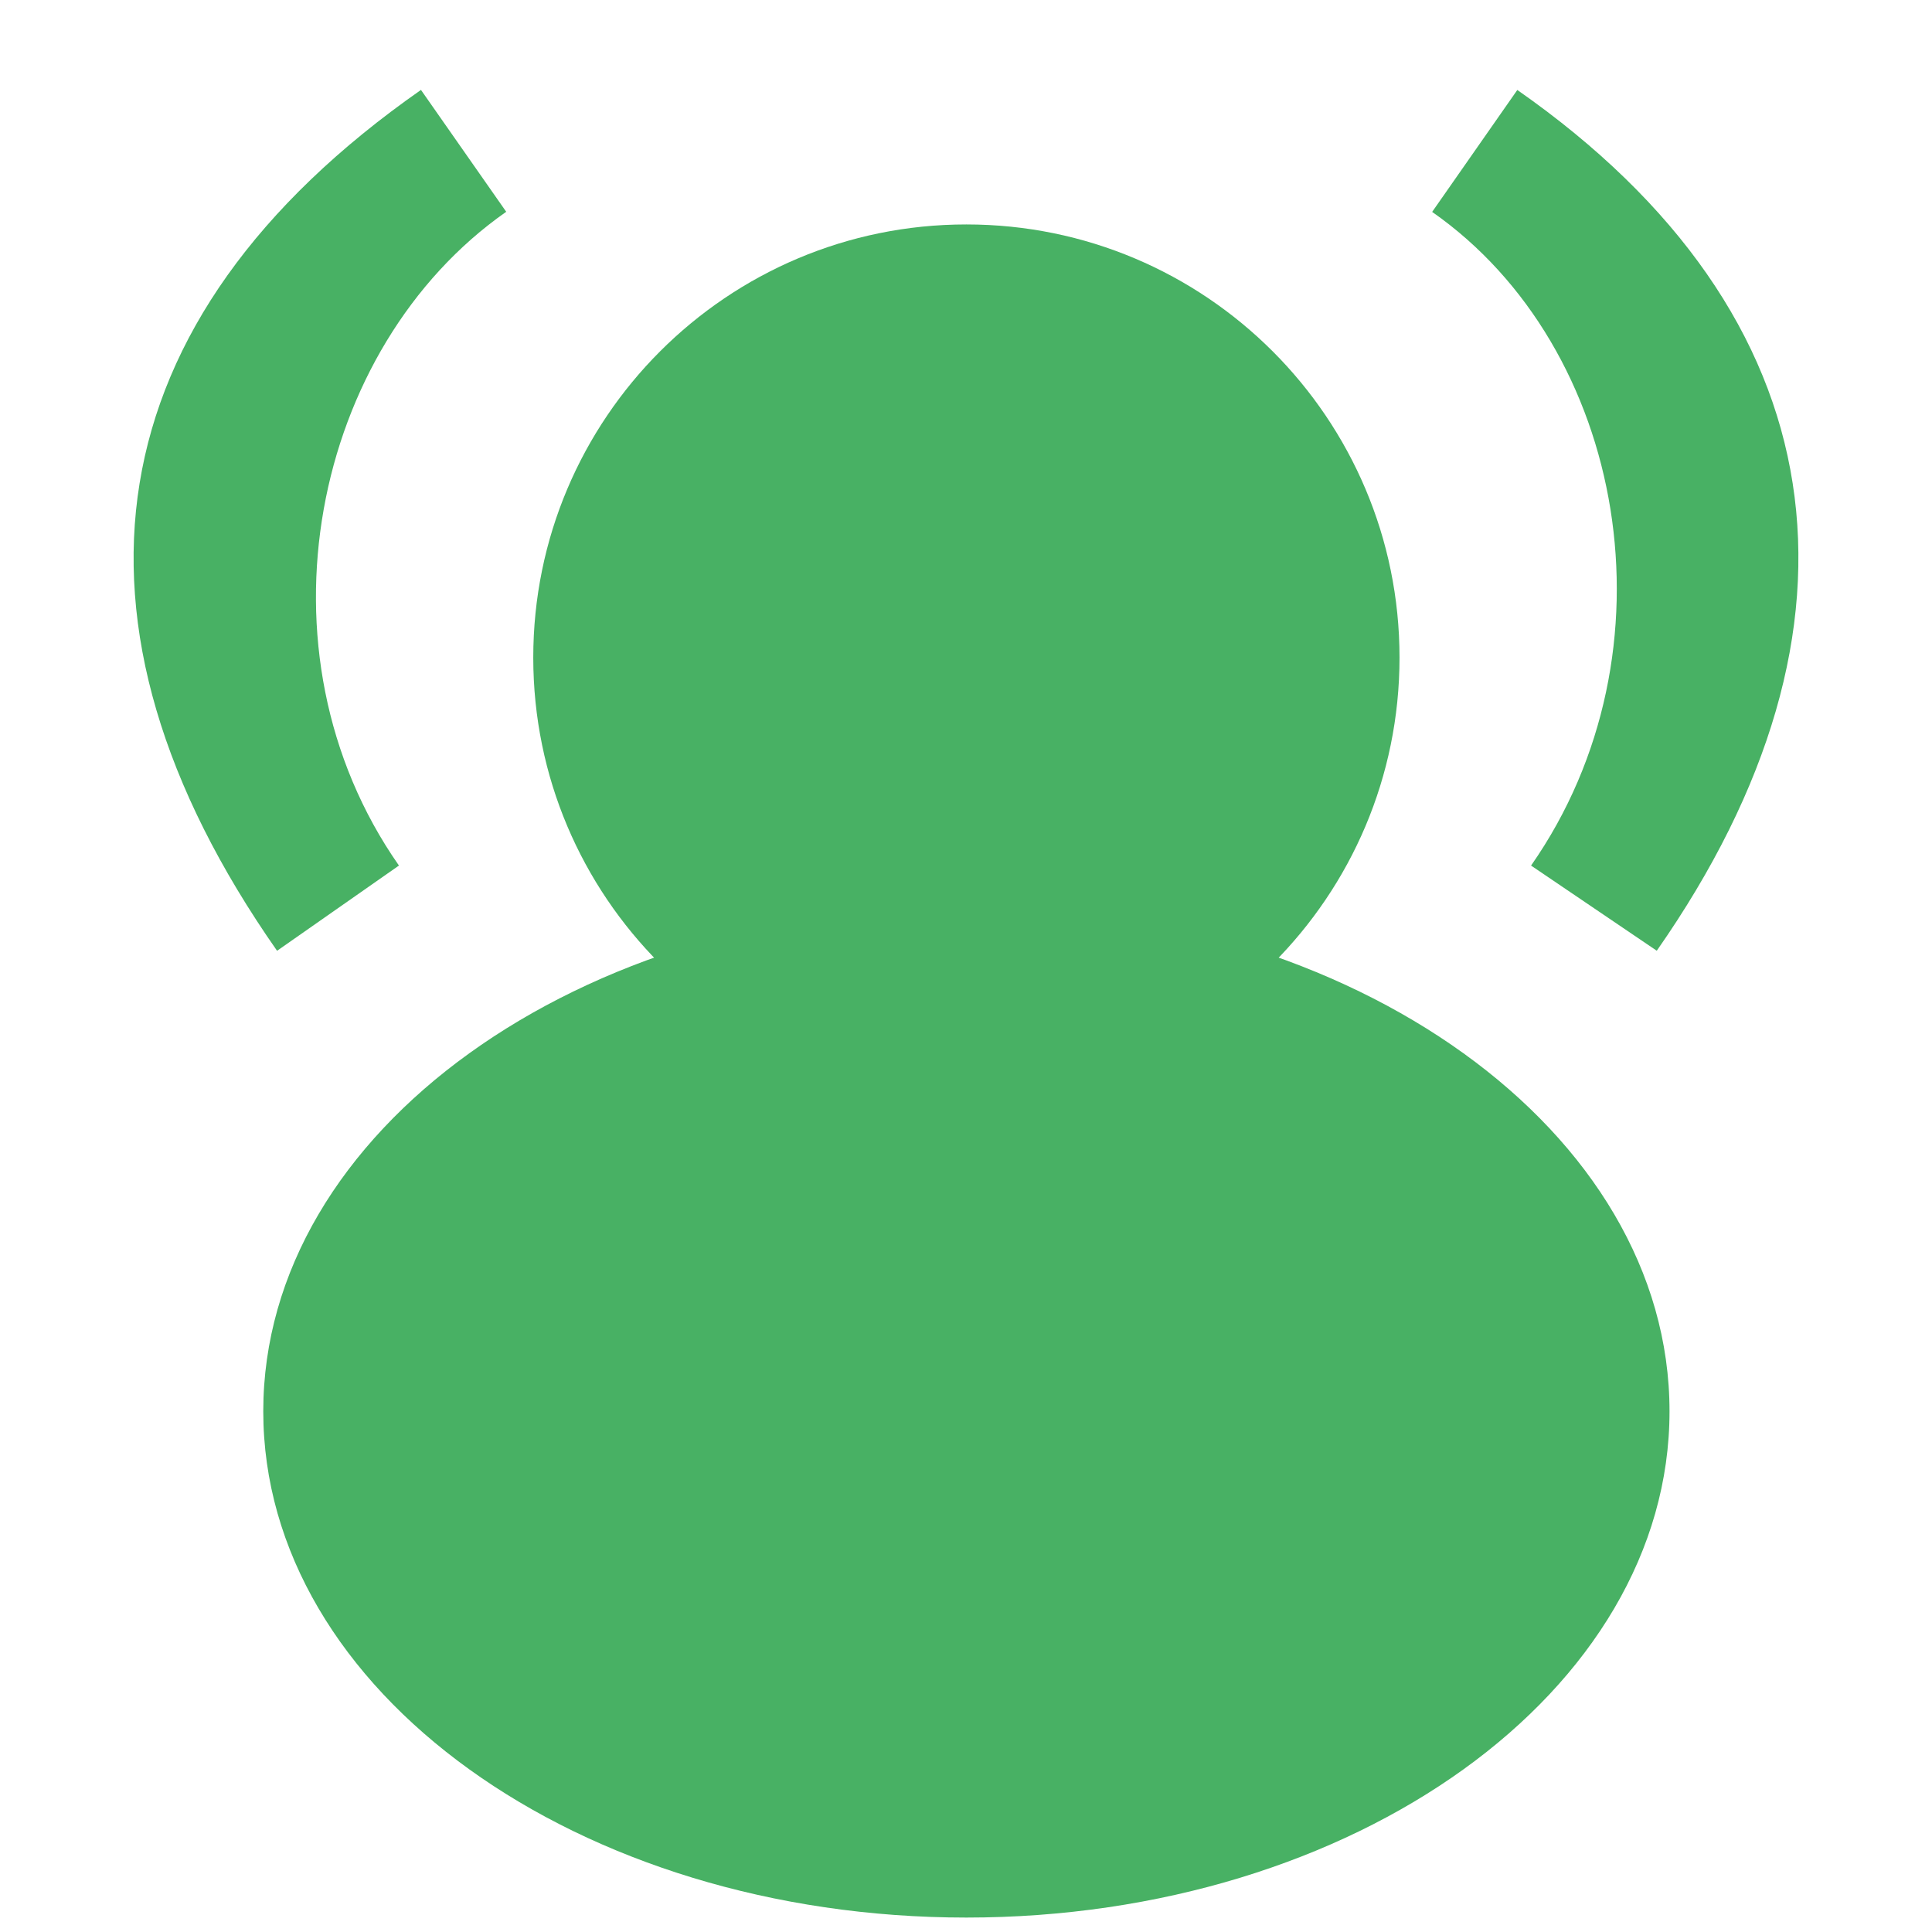
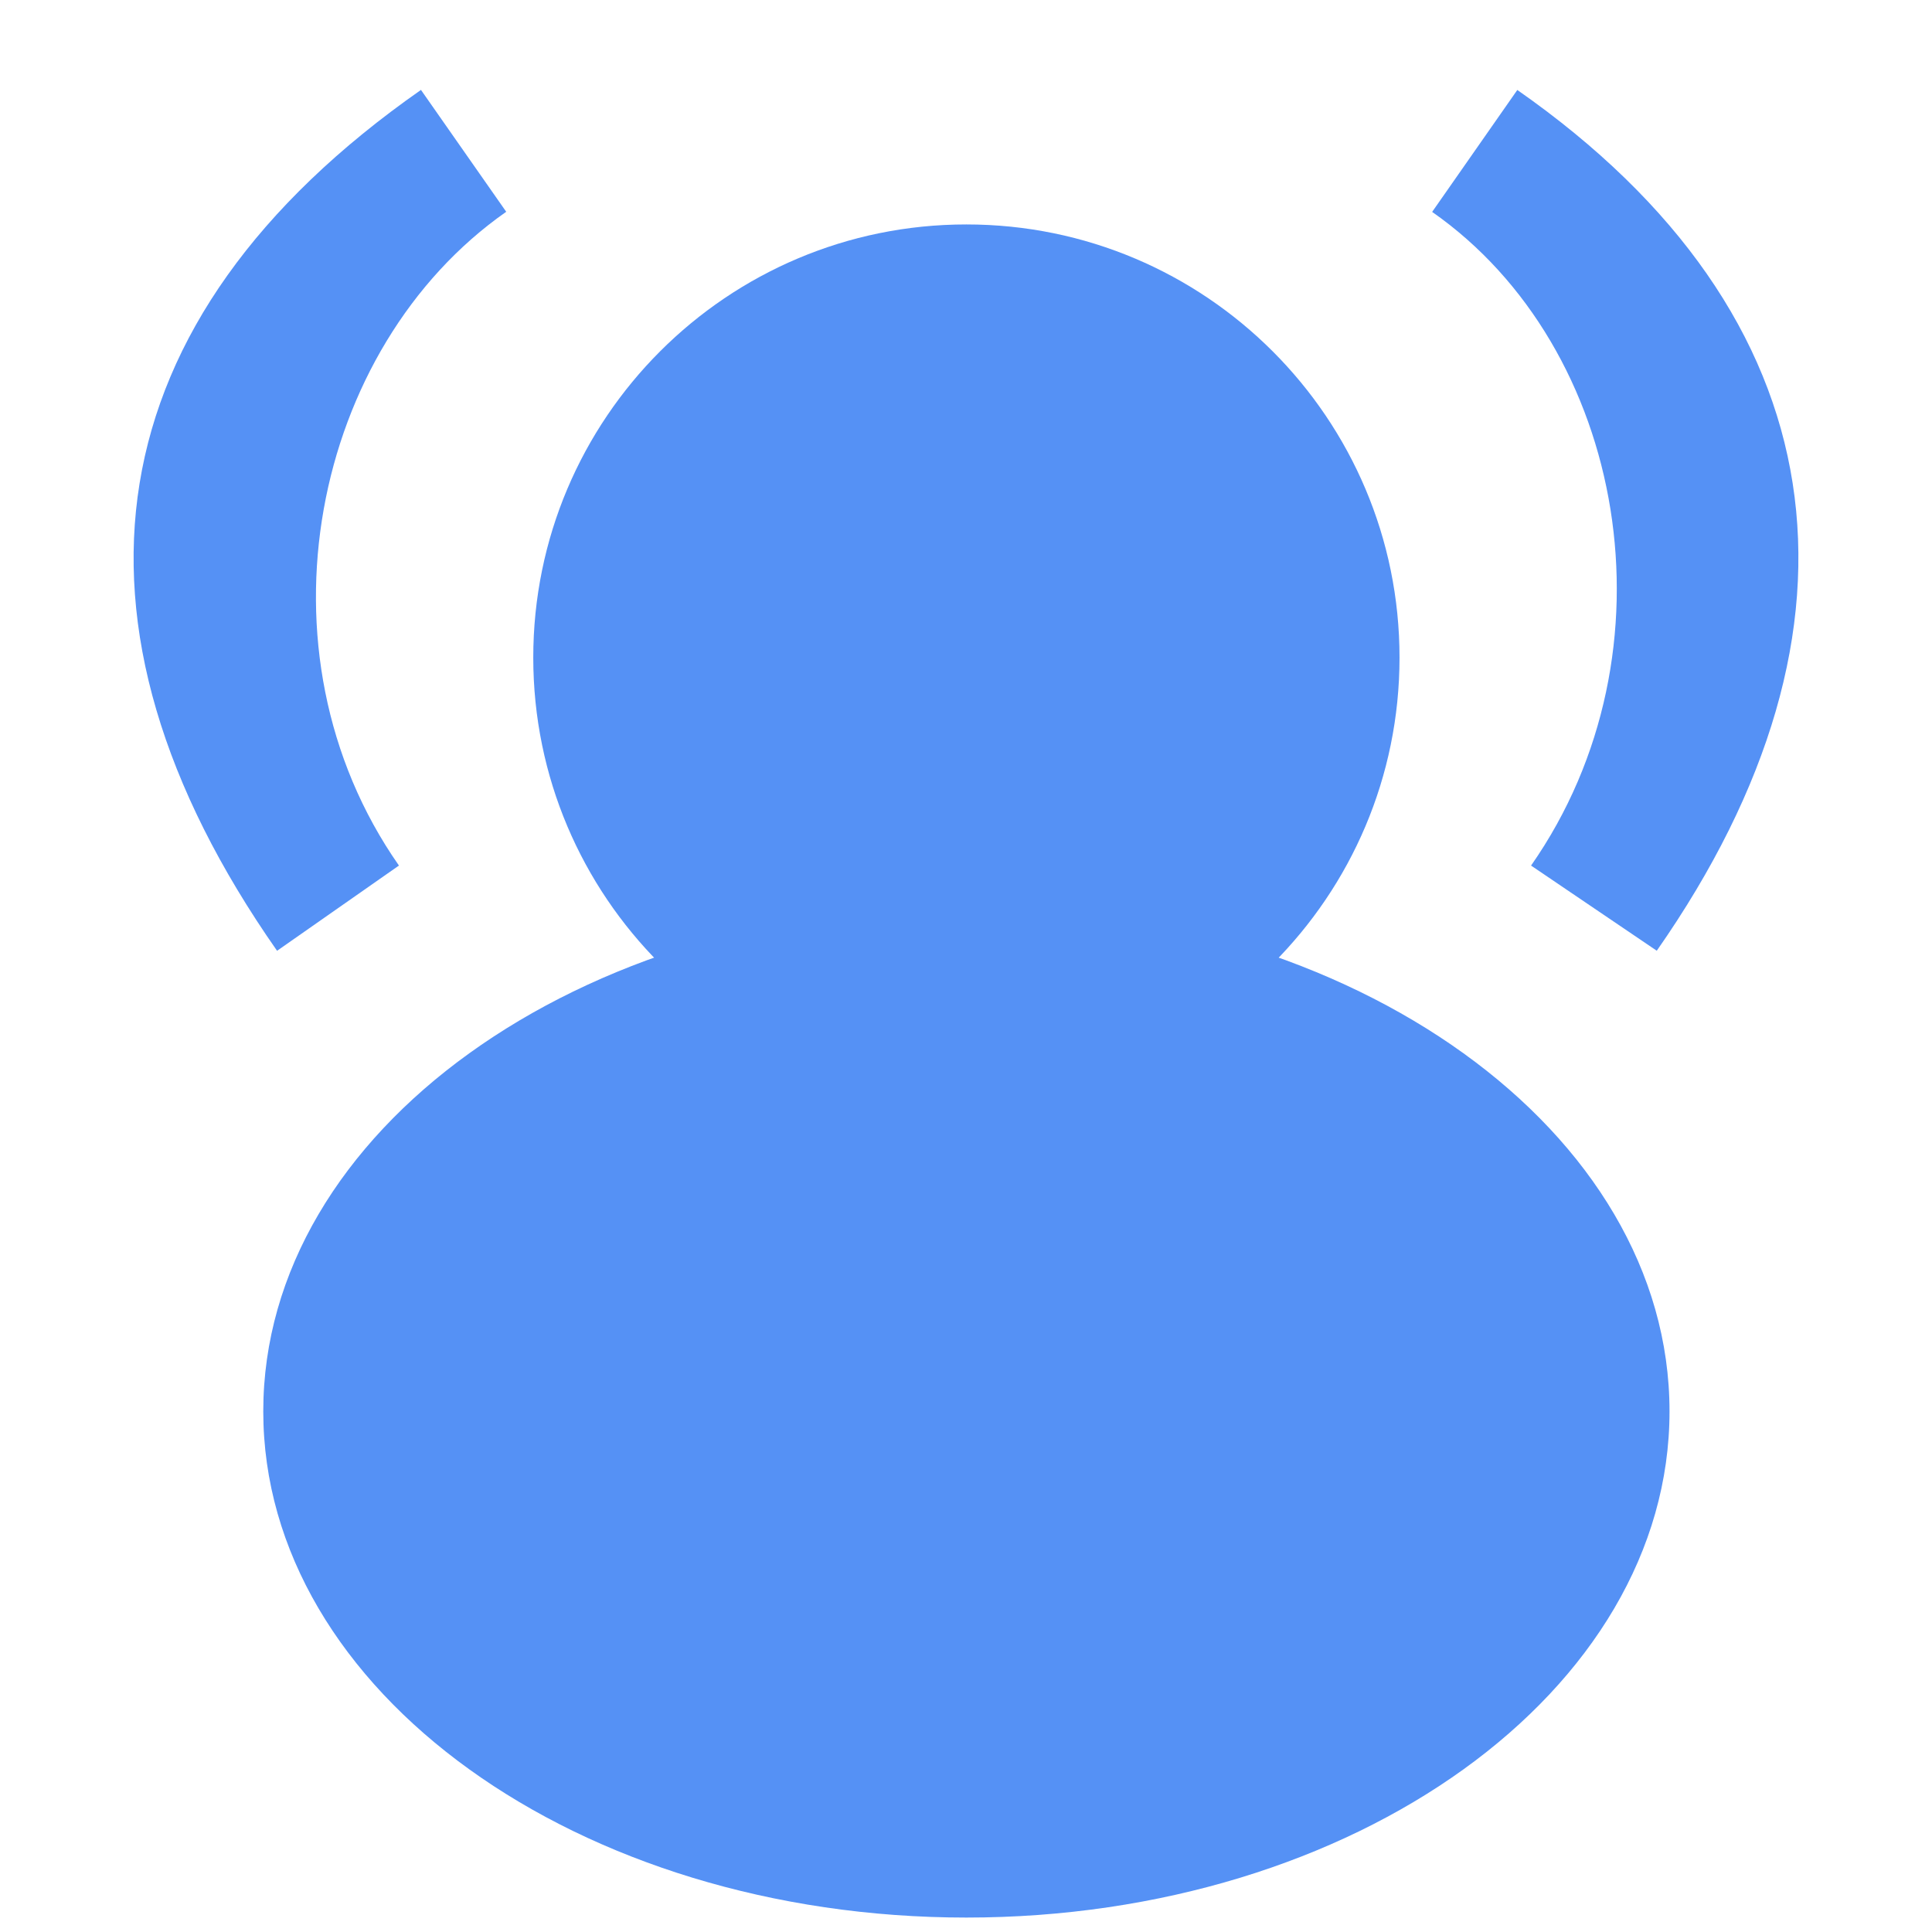
<svg xmlns="http://www.w3.org/2000/svg" version="1.1" id="Layer_1" x="0px" y="0px" width="512px" height="512px" viewBox="0 0 512 512" enable-background="new 0 0 512 512" xml:space="preserve">
-   <path opacity="0.9" fill="#34A853" enable-background="new    " d="M256.104,59.479c63.393,0,114.783,51.39,114.783,114.783  s-51.39,114.783-114.783,114.783s-114.783-51.39-114.783-114.783S192.711,59.479,256.104,59.479z M256.104,239.852  c102.91,0,186.335,60.066,186.335,134.161s-83.425,134.161-186.335,134.161S69.769,448.108,69.769,374.013  S153.194,239.852,256.104,239.852z" />
-   <path opacity="0.9" fill="#34A853" enable-background="new    " d="M439.061,251.956l-33.312-22.57  c39.665-56.785,25.166-137.337-26.215-173.23l22.57-32.313C487.432,83.446,499.041,166.086,439.061,251.956z" />
-   <path opacity="0.9" fill="#34A853" enable-background="new    " d="M111.561,23.827l22.593,32.297  c-51.367,35.93-68.125,116.506-28.431,173.255L73.426,251.97C12.513,164.889,24.48,84.74,111.561,23.827z" />
+   <path opacity="0.9" fill="#4285F4" enable-background="new    " d="M256.104,59.479c63.393,0,114.783,51.39,114.783,114.783  s-51.39,114.783-114.783,114.783s-114.783-51.39-114.783-114.783S192.711,59.479,256.104,59.479z M256.104,239.852  c102.91,0,186.335,60.066,186.335,134.161s-83.425,134.161-186.335,134.161S69.769,448.108,69.769,374.013  S153.194,239.852,256.104,239.852z" />
+   <path opacity="0.9" fill="#4285F4" enable-background="new    " d="M439.061,251.956l-33.312-22.57  c39.665-56.785,25.166-137.337-26.215-173.23l22.57-32.313C487.432,83.446,499.041,166.086,439.061,251.956z" />
+   <path opacity="0.9" fill="#4285F4" enable-background="new    " d="M111.561,23.827l22.593,32.297  c-51.367,35.93-68.125,116.506-28.431,173.255L73.426,251.97C12.513,164.889,24.48,84.74,111.561,23.827z" />
</svg>
